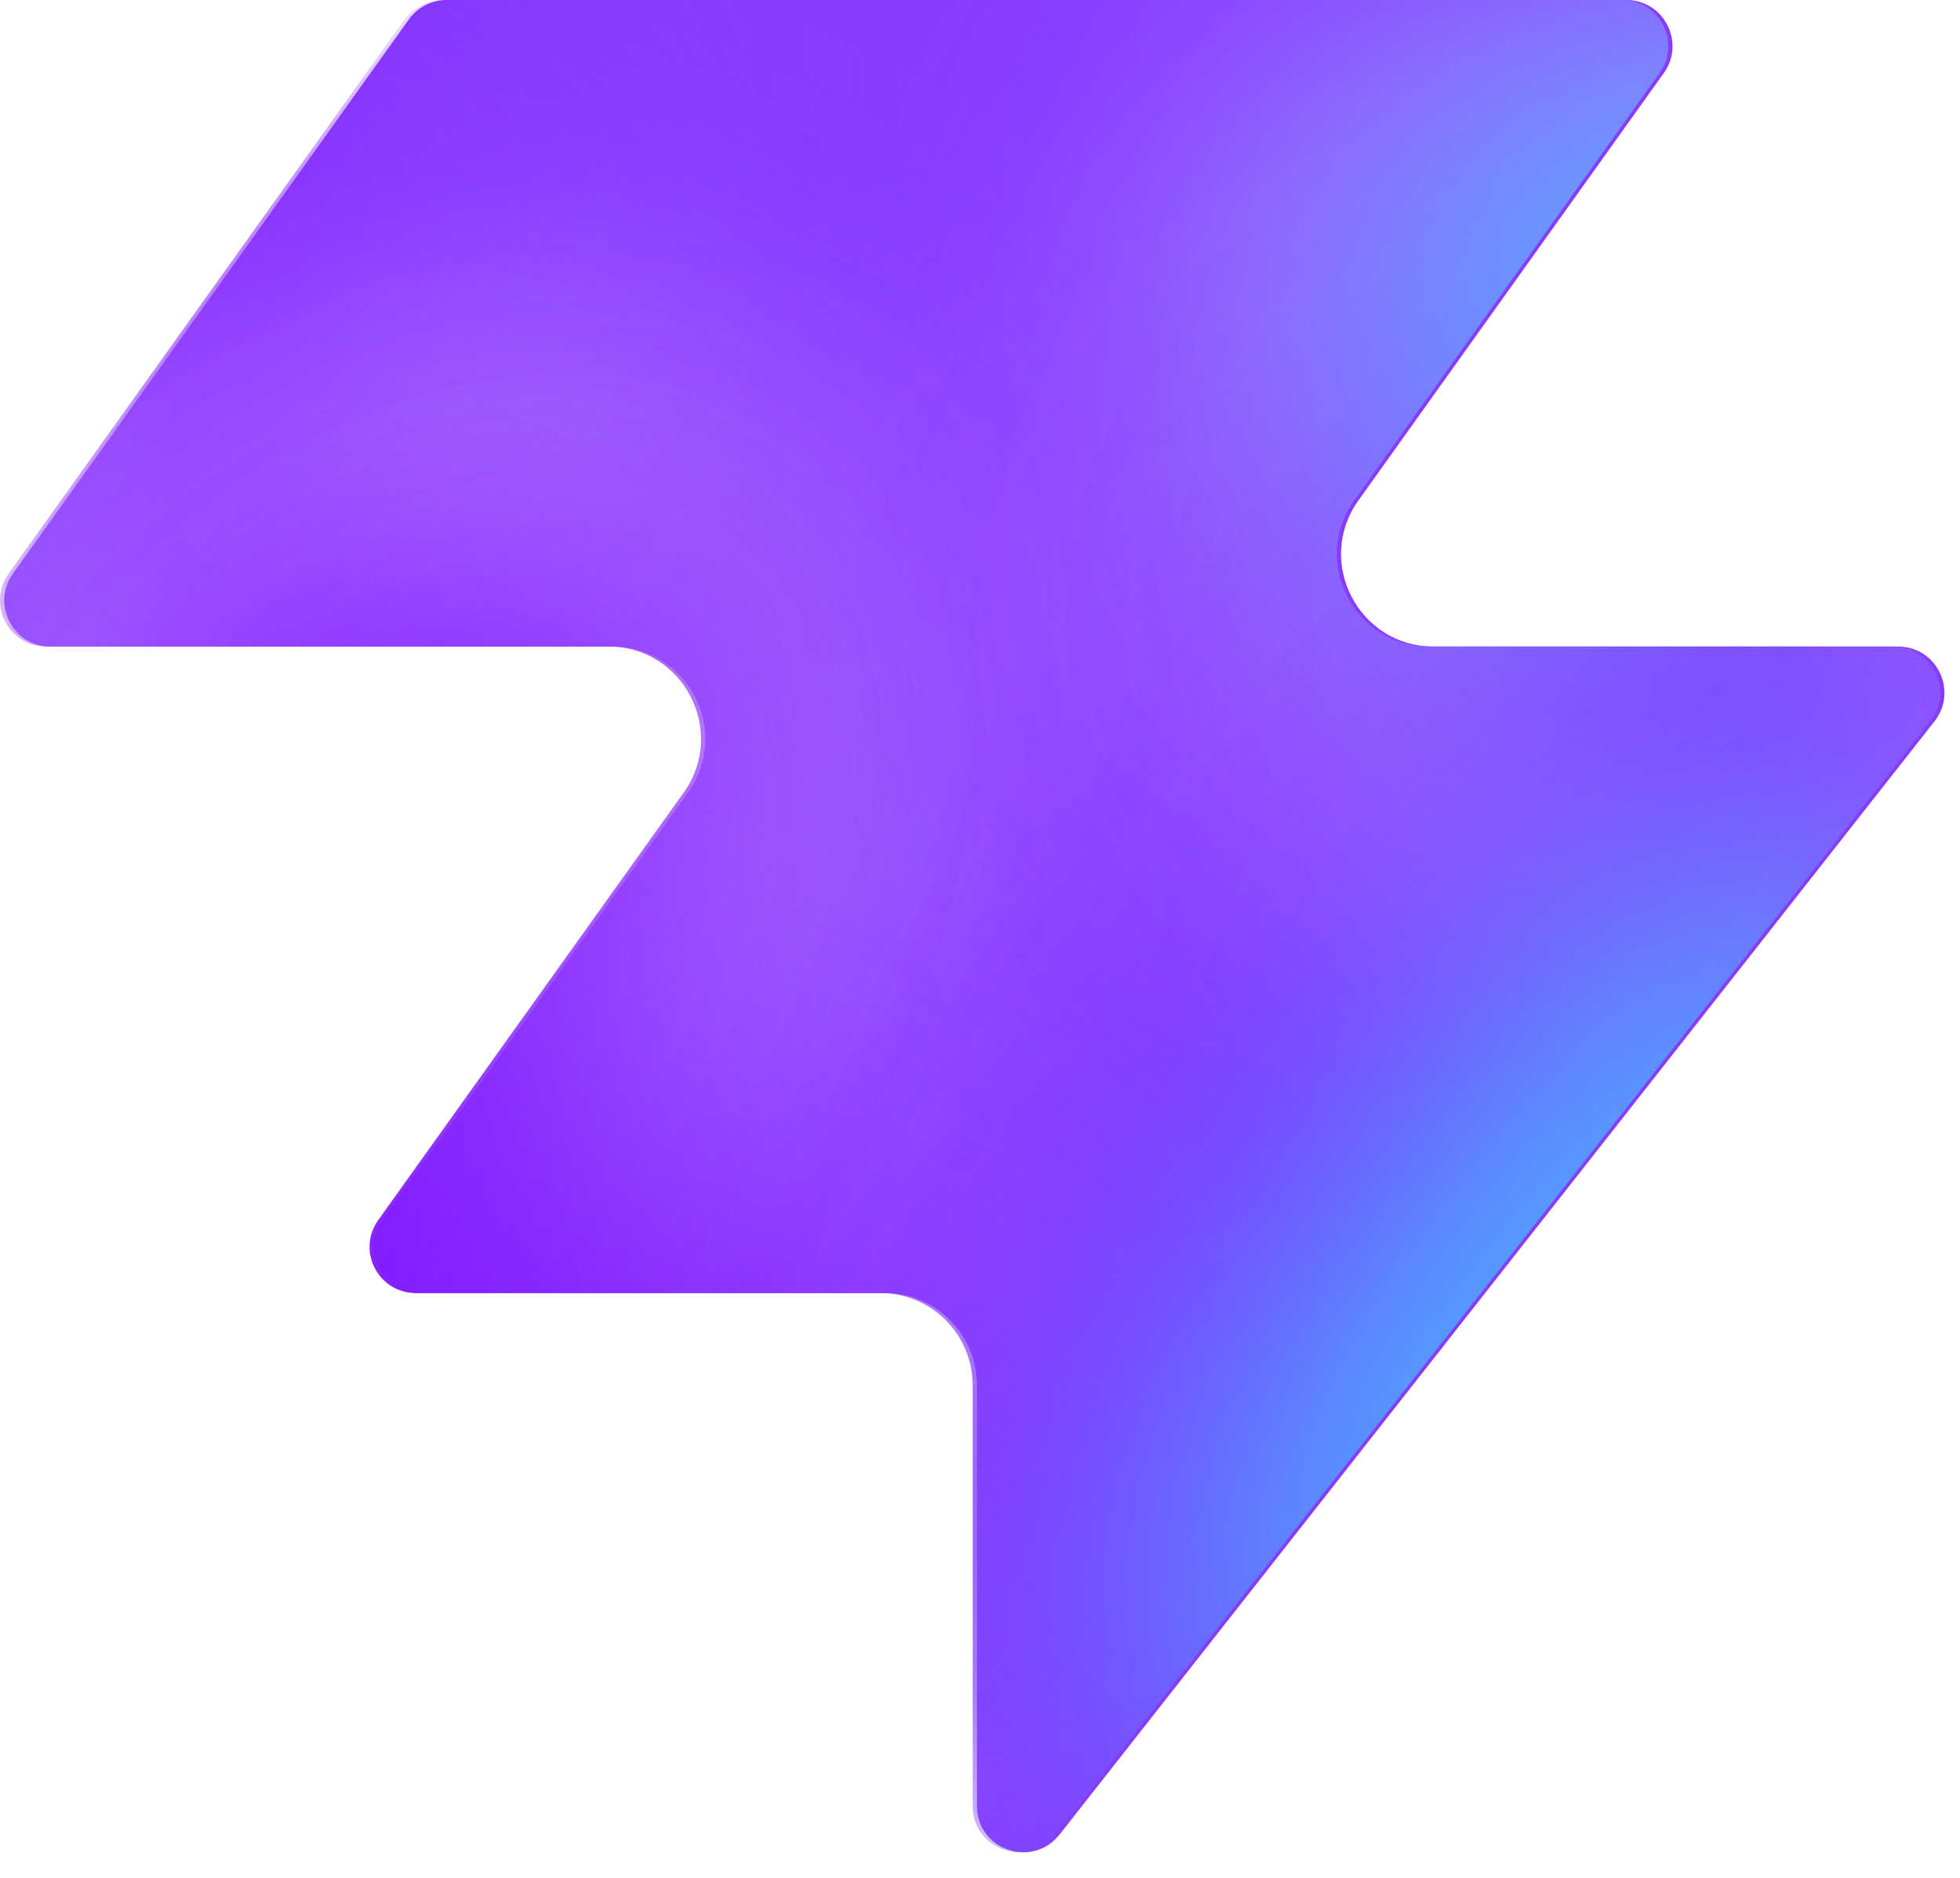
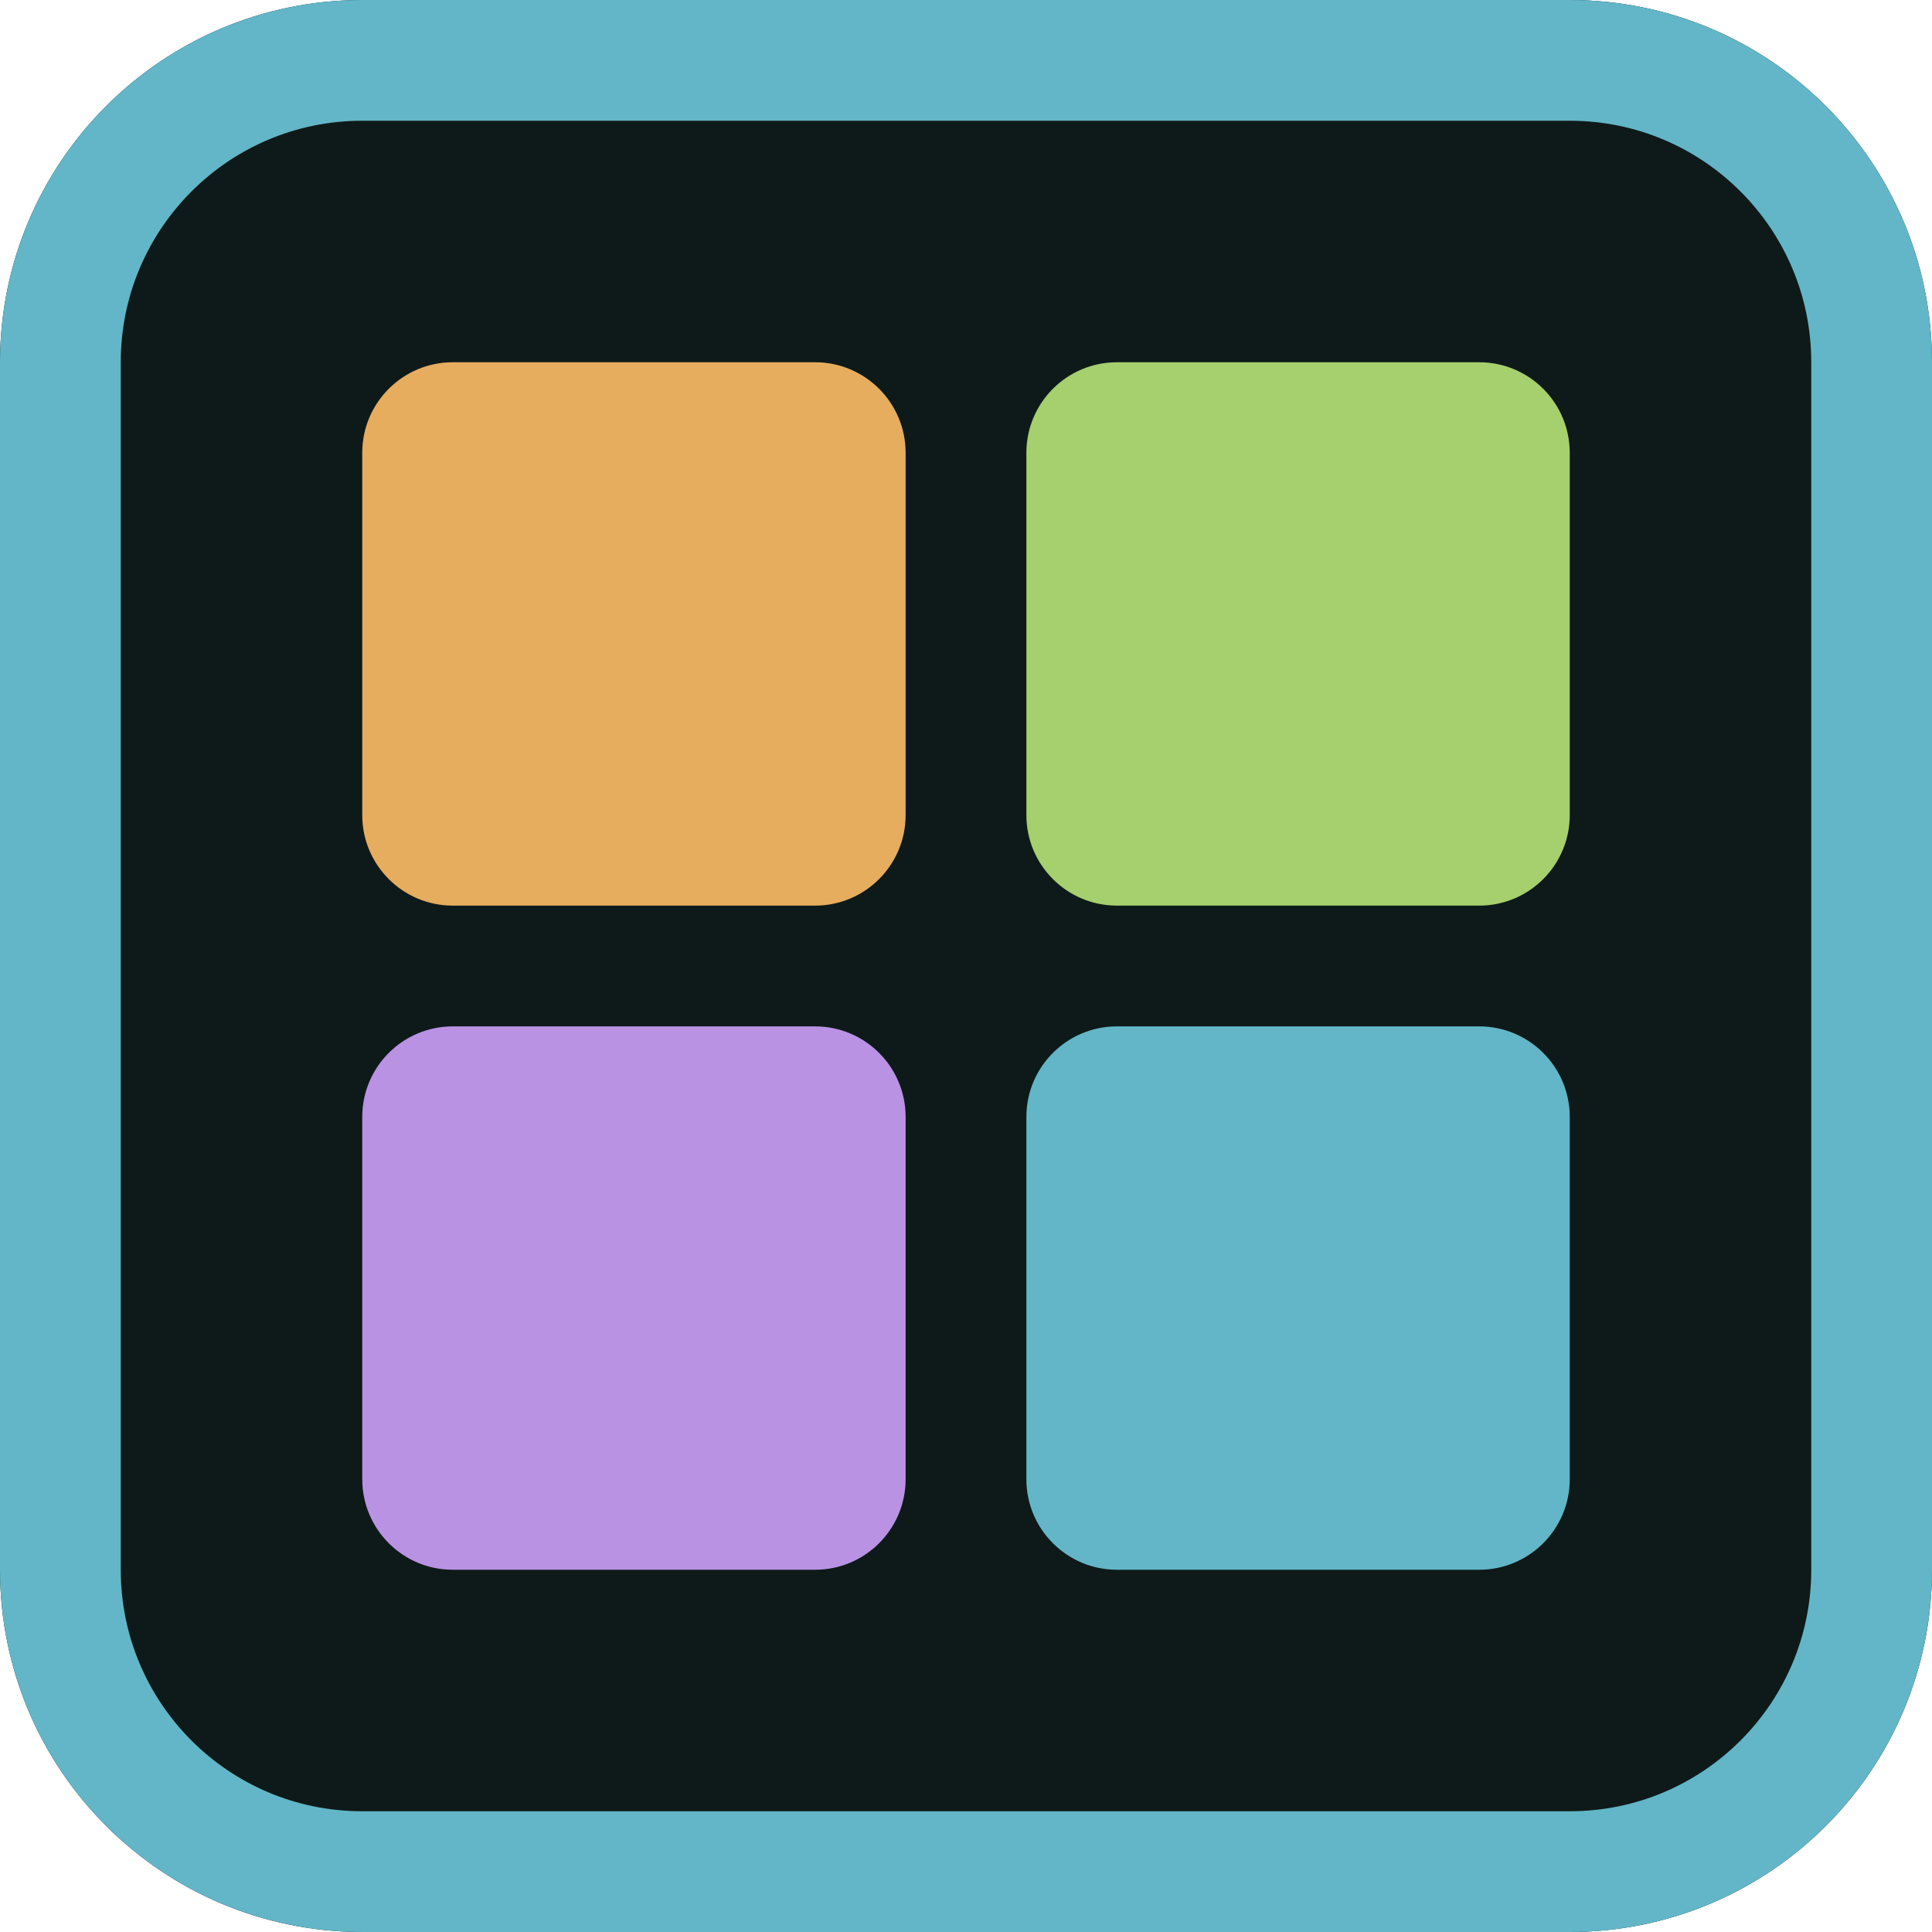
- <svg xmlns="http://www.w3.org/2000/svg" width="48" height="46" fill="none" viewBox="0 0 48 46">
-   <path fill="#863bff" d="M25.946 44.938c-.664.845-2.021.375-2.021-.698V33.937a2.26 2.26 0 0 0-2.262-2.262H10.287c-.92 0-1.456-1.04-.92-1.788l7.48-10.471c1.07-1.497 0-3.578-1.842-3.578H1.237c-.92 0-1.456-1.04-.92-1.788L10.013.474c.214-.297.556-.474.92-.474h28.894c.92 0 1.456 1.04.92 1.788l-7.48 10.471c-1.07 1.498 0 3.579 1.842 3.579h11.377c.943 0 1.473 1.088.89 1.83L25.947 44.94z" style="fill:#863bff;fill:color(display-p3 .525 .23 1);fill-opacity:1" />
-   <mask id="a" width="48" height="46" x="0" y="0" maskUnits="userSpaceOnUse" style="mask-type:alpha">
-     <path fill="#000" d="M25.842 44.938c-.664.844-2.021.375-2.021-.698V33.937a2.26 2.26 0 0 0-2.262-2.262H10.183c-.92 0-1.456-1.04-.92-1.788l7.48-10.471c1.07-1.498 0-3.579-1.842-3.579H1.133c-.92 0-1.456-1.04-.92-1.787L9.91.473c.214-.297.556-.474.92-.474h28.894c.92 0 1.456 1.04.92 1.788l-7.48 10.471c-1.07 1.498 0 3.578 1.842 3.578h11.377c.943 0 1.473 1.088.89 1.832L25.843 44.94z" style="fill:#000;fill-opacity:1" />
-   </mask>
-   <g mask="url(#a)">
-     <g filter="url(#b)">
-       <ellipse cx="5.508" cy="14.704" fill="#ede6ff" rx="5.508" ry="14.704" style="fill:#ede6ff;fill:color(display-p3 .927 .903 1);fill-opacity:1" transform="matrix(.00324 1 1 -.00324 -4.47 31.516)" />
-     </g>
-     <g filter="url(#c)">
-       <ellipse cx="10.399" cy="29.851" fill="#ede6ff" rx="10.399" ry="29.851" style="fill:#ede6ff;fill:color(display-p3 .927 .903 1);fill-opacity:1" transform="matrix(.00324 1 1 -.00324 -39.328 7.883)" />
-     </g>
-     <g filter="url(#d)">
-       <ellipse cx="5.508" cy="30.487" fill="#7e14ff" rx="5.508" ry="30.487" style="fill:#7e14ff;fill:color(display-p3 .492 .077 1);fill-opacity:1" transform="rotate(89.814 -25.913 -14.639)scale(1 -1)" />
-     </g>
-     <g filter="url(#e)">
-       <ellipse cx="5.508" cy="30.599" fill="#7e14ff" rx="5.508" ry="30.599" style="fill:#7e14ff;fill:color(display-p3 .492 .077 1);fill-opacity:1" transform="rotate(89.814 -32.644 -3.334)scale(1 -1)" />
-     </g>
-     <g filter="url(#f)">
-       <ellipse cx="5.508" cy="30.599" fill="#7e14ff" rx="5.508" ry="30.599" style="fill:#7e14ff;fill:color(display-p3 .492 .077 1);fill-opacity:1" transform="matrix(.00324 1 1 -.00324 -34.34 30.47)" />
-     </g>
-     <g filter="url(#g)">
-       <ellipse cx="14.072" cy="22.078" fill="#ede6ff" rx="14.072" ry="22.078" style="fill:#ede6ff;fill:color(display-p3 .927 .903 1);fill-opacity:1" transform="rotate(93.35 24.506 48.493)scale(-1 1)" />
-     </g>
-     <g filter="url(#h)">
-       <ellipse cx="3.47" cy="21.501" fill="#7e14ff" rx="3.47" ry="21.501" style="fill:#7e14ff;fill:color(display-p3 .492 .077 1);fill-opacity:1" transform="rotate(89.009 28.708 47.59)scale(-1 1)" />
-     </g>
-     <g filter="url(#i)">
-       <ellipse cx="3.47" cy="21.501" fill="#7e14ff" rx="3.47" ry="21.501" style="fill:#7e14ff;fill:color(display-p3 .492 .077 1);fill-opacity:1" transform="rotate(89.009 28.708 47.59)scale(-1 1)" />
-     </g>
-     <g filter="url(#j)">
-       <ellipse cx=".387" cy="8.972" fill="#7e14ff" rx="4.407" ry="29.108" style="fill:#7e14ff;fill:color(display-p3 .492 .077 1);fill-opacity:1" transform="rotate(39.51 .387 8.972)" />
-     </g>
-     <g filter="url(#k)">
-       <ellipse cx="47.523" cy="-6.092" fill="#7e14ff" rx="4.407" ry="29.108" style="fill:#7e14ff;fill:color(display-p3 .492 .077 1);fill-opacity:1" transform="rotate(37.892 47.523 -6.092)" />
-     </g>
-     <g filter="url(#l)">
-       <ellipse cx="41.412" cy="6.333" fill="#47bfff" rx="5.971" ry="9.665" style="fill:#47bfff;fill:color(display-p3 .28 .748 1);fill-opacity:1" transform="rotate(37.892 41.412 6.333)" />
-     </g>
-     <g filter="url(#m)">
-       <ellipse cx="-1.879" cy="38.332" fill="#7e14ff" rx="4.407" ry="29.108" style="fill:#7e14ff;fill:color(display-p3 .492 .077 1);fill-opacity:1" transform="rotate(37.892 -1.88 38.332)" />
-     </g>
-     <g filter="url(#n)">
-       <ellipse cx="-1.879" cy="38.332" fill="#7e14ff" rx="4.407" ry="29.108" style="fill:#7e14ff;fill:color(display-p3 .492 .077 1);fill-opacity:1" transform="rotate(37.892 -1.88 38.332)" />
-     </g>
-     <g filter="url(#o)">
-       <ellipse cx="35.651" cy="29.907" fill="#7e14ff" rx="4.407" ry="29.108" style="fill:#7e14ff;fill:color(display-p3 .492 .077 1);fill-opacity:1" transform="rotate(37.892 35.651 29.907)" />
-     </g>
-     <g filter="url(#p)">
-       <ellipse cx="38.418" cy="32.4" fill="#47bfff" rx="5.971" ry="15.297" style="fill:#47bfff;fill:color(display-p3 .28 .748 1);fill-opacity:1" transform="rotate(37.892 38.418 32.4)" />
-     </g>
-   </g>
-   <defs>
-     <filter id="b" width="60.045" height="41.654" x="-19.77" y="16.149" color-interpolation-filters="sRGB" filterUnits="userSpaceOnUse">
-       <feFlood flood-opacity="0" result="BackgroundImageFix" />
-       <feBlend in="SourceGraphic" in2="BackgroundImageFix" result="shape" />
-       <feGaussianBlur result="effect1_foregroundBlur_2002_17158" stdDeviation="7.659" />
-     </filter>
-     <filter id="c" width="90.34" height="51.437" x="-54.613" y="-7.533" color-interpolation-filters="sRGB" filterUnits="userSpaceOnUse">
-       <feFlood flood-opacity="0" result="BackgroundImageFix" />
-       <feBlend in="SourceGraphic" in2="BackgroundImageFix" result="shape" />
-       <feGaussianBlur result="effect1_foregroundBlur_2002_17158" stdDeviation="7.659" />
-     </filter>
-     <filter id="d" width="79.355" height="29.4" x="-49.64" y="2.03" color-interpolation-filters="sRGB" filterUnits="userSpaceOnUse">
-       <feFlood flood-opacity="0" result="BackgroundImageFix" />
-       <feBlend in="SourceGraphic" in2="BackgroundImageFix" result="shape" />
-       <feGaussianBlur result="effect1_foregroundBlur_2002_17158" stdDeviation="4.596" />
-     </filter>
-     <filter id="e" width="79.579" height="29.4" x="-45.045" y="20.029" color-interpolation-filters="sRGB" filterUnits="userSpaceOnUse">
-       <feFlood flood-opacity="0" result="BackgroundImageFix" />
-       <feBlend in="SourceGraphic" in2="BackgroundImageFix" result="shape" />
-       <feGaussianBlur result="effect1_foregroundBlur_2002_17158" stdDeviation="4.596" />
-     </filter>
-     <filter id="f" width="79.579" height="29.4" x="-43.513" y="21.178" color-interpolation-filters="sRGB" filterUnits="userSpaceOnUse">
-       <feFlood flood-opacity="0" result="BackgroundImageFix" />
-       <feBlend in="SourceGraphic" in2="BackgroundImageFix" result="shape" />
-       <feGaussianBlur result="effect1_foregroundBlur_2002_17158" stdDeviation="4.596" />
-     </filter>
-     <filter id="g" width="74.749" height="58.852" x="15.756" y="-17.901" color-interpolation-filters="sRGB" filterUnits="userSpaceOnUse">
-       <feFlood flood-opacity="0" result="BackgroundImageFix" />
-       <feBlend in="SourceGraphic" in2="BackgroundImageFix" result="shape" />
-       <feGaussianBlur result="effect1_foregroundBlur_2002_17158" stdDeviation="7.659" />
-     </filter>
-     <filter id="h" width="61.377" height="25.362" x="23.548" y="2.284" color-interpolation-filters="sRGB" filterUnits="userSpaceOnUse">
-       <feFlood flood-opacity="0" result="BackgroundImageFix" />
-       <feBlend in="SourceGraphic" in2="BackgroundImageFix" result="shape" />
-       <feGaussianBlur result="effect1_foregroundBlur_2002_17158" stdDeviation="4.596" />
-     </filter>
-     <filter id="i" width="61.377" height="25.362" x="23.548" y="2.284" color-interpolation-filters="sRGB" filterUnits="userSpaceOnUse">
-       <feFlood flood-opacity="0" result="BackgroundImageFix" />
-       <feBlend in="SourceGraphic" in2="BackgroundImageFix" result="shape" />
-       <feGaussianBlur result="effect1_foregroundBlur_2002_17158" stdDeviation="4.596" />
-     </filter>
-     <filter id="j" width="56.045" height="63.649" x="-27.636" y="-22.853" color-interpolation-filters="sRGB" filterUnits="userSpaceOnUse">
-       <feFlood flood-opacity="0" result="BackgroundImageFix" />
-       <feBlend in="SourceGraphic" in2="BackgroundImageFix" result="shape" />
-       <feGaussianBlur result="effect1_foregroundBlur_2002_17158" stdDeviation="4.596" />
-     </filter>
-     <filter id="k" width="54.814" height="64.646" x="20.116" y="-38.415" color-interpolation-filters="sRGB" filterUnits="userSpaceOnUse">
-       <feFlood flood-opacity="0" result="BackgroundImageFix" />
-       <feBlend in="SourceGraphic" in2="BackgroundImageFix" result="shape" />
-       <feGaussianBlur result="effect1_foregroundBlur_2002_17158" stdDeviation="4.596" />
-     </filter>
-     <filter id="l" width="33.541" height="35.313" x="24.641" y="-11.323" color-interpolation-filters="sRGB" filterUnits="userSpaceOnUse">
-       <feFlood flood-opacity="0" result="BackgroundImageFix" />
-       <feBlend in="SourceGraphic" in2="BackgroundImageFix" result="shape" />
-       <feGaussianBlur result="effect1_foregroundBlur_2002_17158" stdDeviation="4.596" />
-     </filter>
-     <filter id="m" width="54.814" height="64.646" x="-29.286" y="6.009" color-interpolation-filters="sRGB" filterUnits="userSpaceOnUse">
-       <feFlood flood-opacity="0" result="BackgroundImageFix" />
-       <feBlend in="SourceGraphic" in2="BackgroundImageFix" result="shape" />
-       <feGaussianBlur result="effect1_foregroundBlur_2002_17158" stdDeviation="4.596" />
-     </filter>
-     <filter id="n" width="54.814" height="64.646" x="-29.286" y="6.009" color-interpolation-filters="sRGB" filterUnits="userSpaceOnUse">
-       <feFlood flood-opacity="0" result="BackgroundImageFix" />
-       <feBlend in="SourceGraphic" in2="BackgroundImageFix" result="shape" />
-       <feGaussianBlur result="effect1_foregroundBlur_2002_17158" stdDeviation="4.596" />
-     </filter>
-     <filter id="o" width="54.814" height="64.646" x="8.244" y="-2.416" color-interpolation-filters="sRGB" filterUnits="userSpaceOnUse">
-       <feFlood flood-opacity="0" result="BackgroundImageFix" />
-       <feBlend in="SourceGraphic" in2="BackgroundImageFix" result="shape" />
-       <feGaussianBlur result="effect1_foregroundBlur_2002_17158" stdDeviation="4.596" />
-     </filter>
-     <filter id="p" width="39.409" height="43.623" x="18.713" y="10.588" color-interpolation-filters="sRGB" filterUnits="userSpaceOnUse">
-       <feFlood flood-opacity="0" result="BackgroundImageFix" />
-       <feBlend in="SourceGraphic" in2="BackgroundImageFix" result="shape" />
-       <feGaussianBlur result="effect1_foregroundBlur_2002_17158" stdDeviation="4.596" />
-     </filter>
-   </defs>
+ <svg xmlns="http://www.w3.org/2000/svg" viewBox="0 0 64 64" width="64" height="64">
+   <rect width="64" height="64" rx="12" fill="#0e1a19" />
+   <rect x="2" y="2" width="60" height="60" rx="10" fill="none" stroke="#62b6c8" stroke-width="4" />
+   <rect x="12" y="12" width="18" height="18" rx="3" fill="#e6ad5f" />
+   <rect x="34" y="12" width="18" height="18" rx="3" fill="#a6cf6e" />
+   <rect x="12" y="34" width="18" height="18" rx="3" fill="#b992e4" />
+   <rect x="34" y="34" width="18" height="18" rx="3" fill="#62b6c8" />
</svg>
